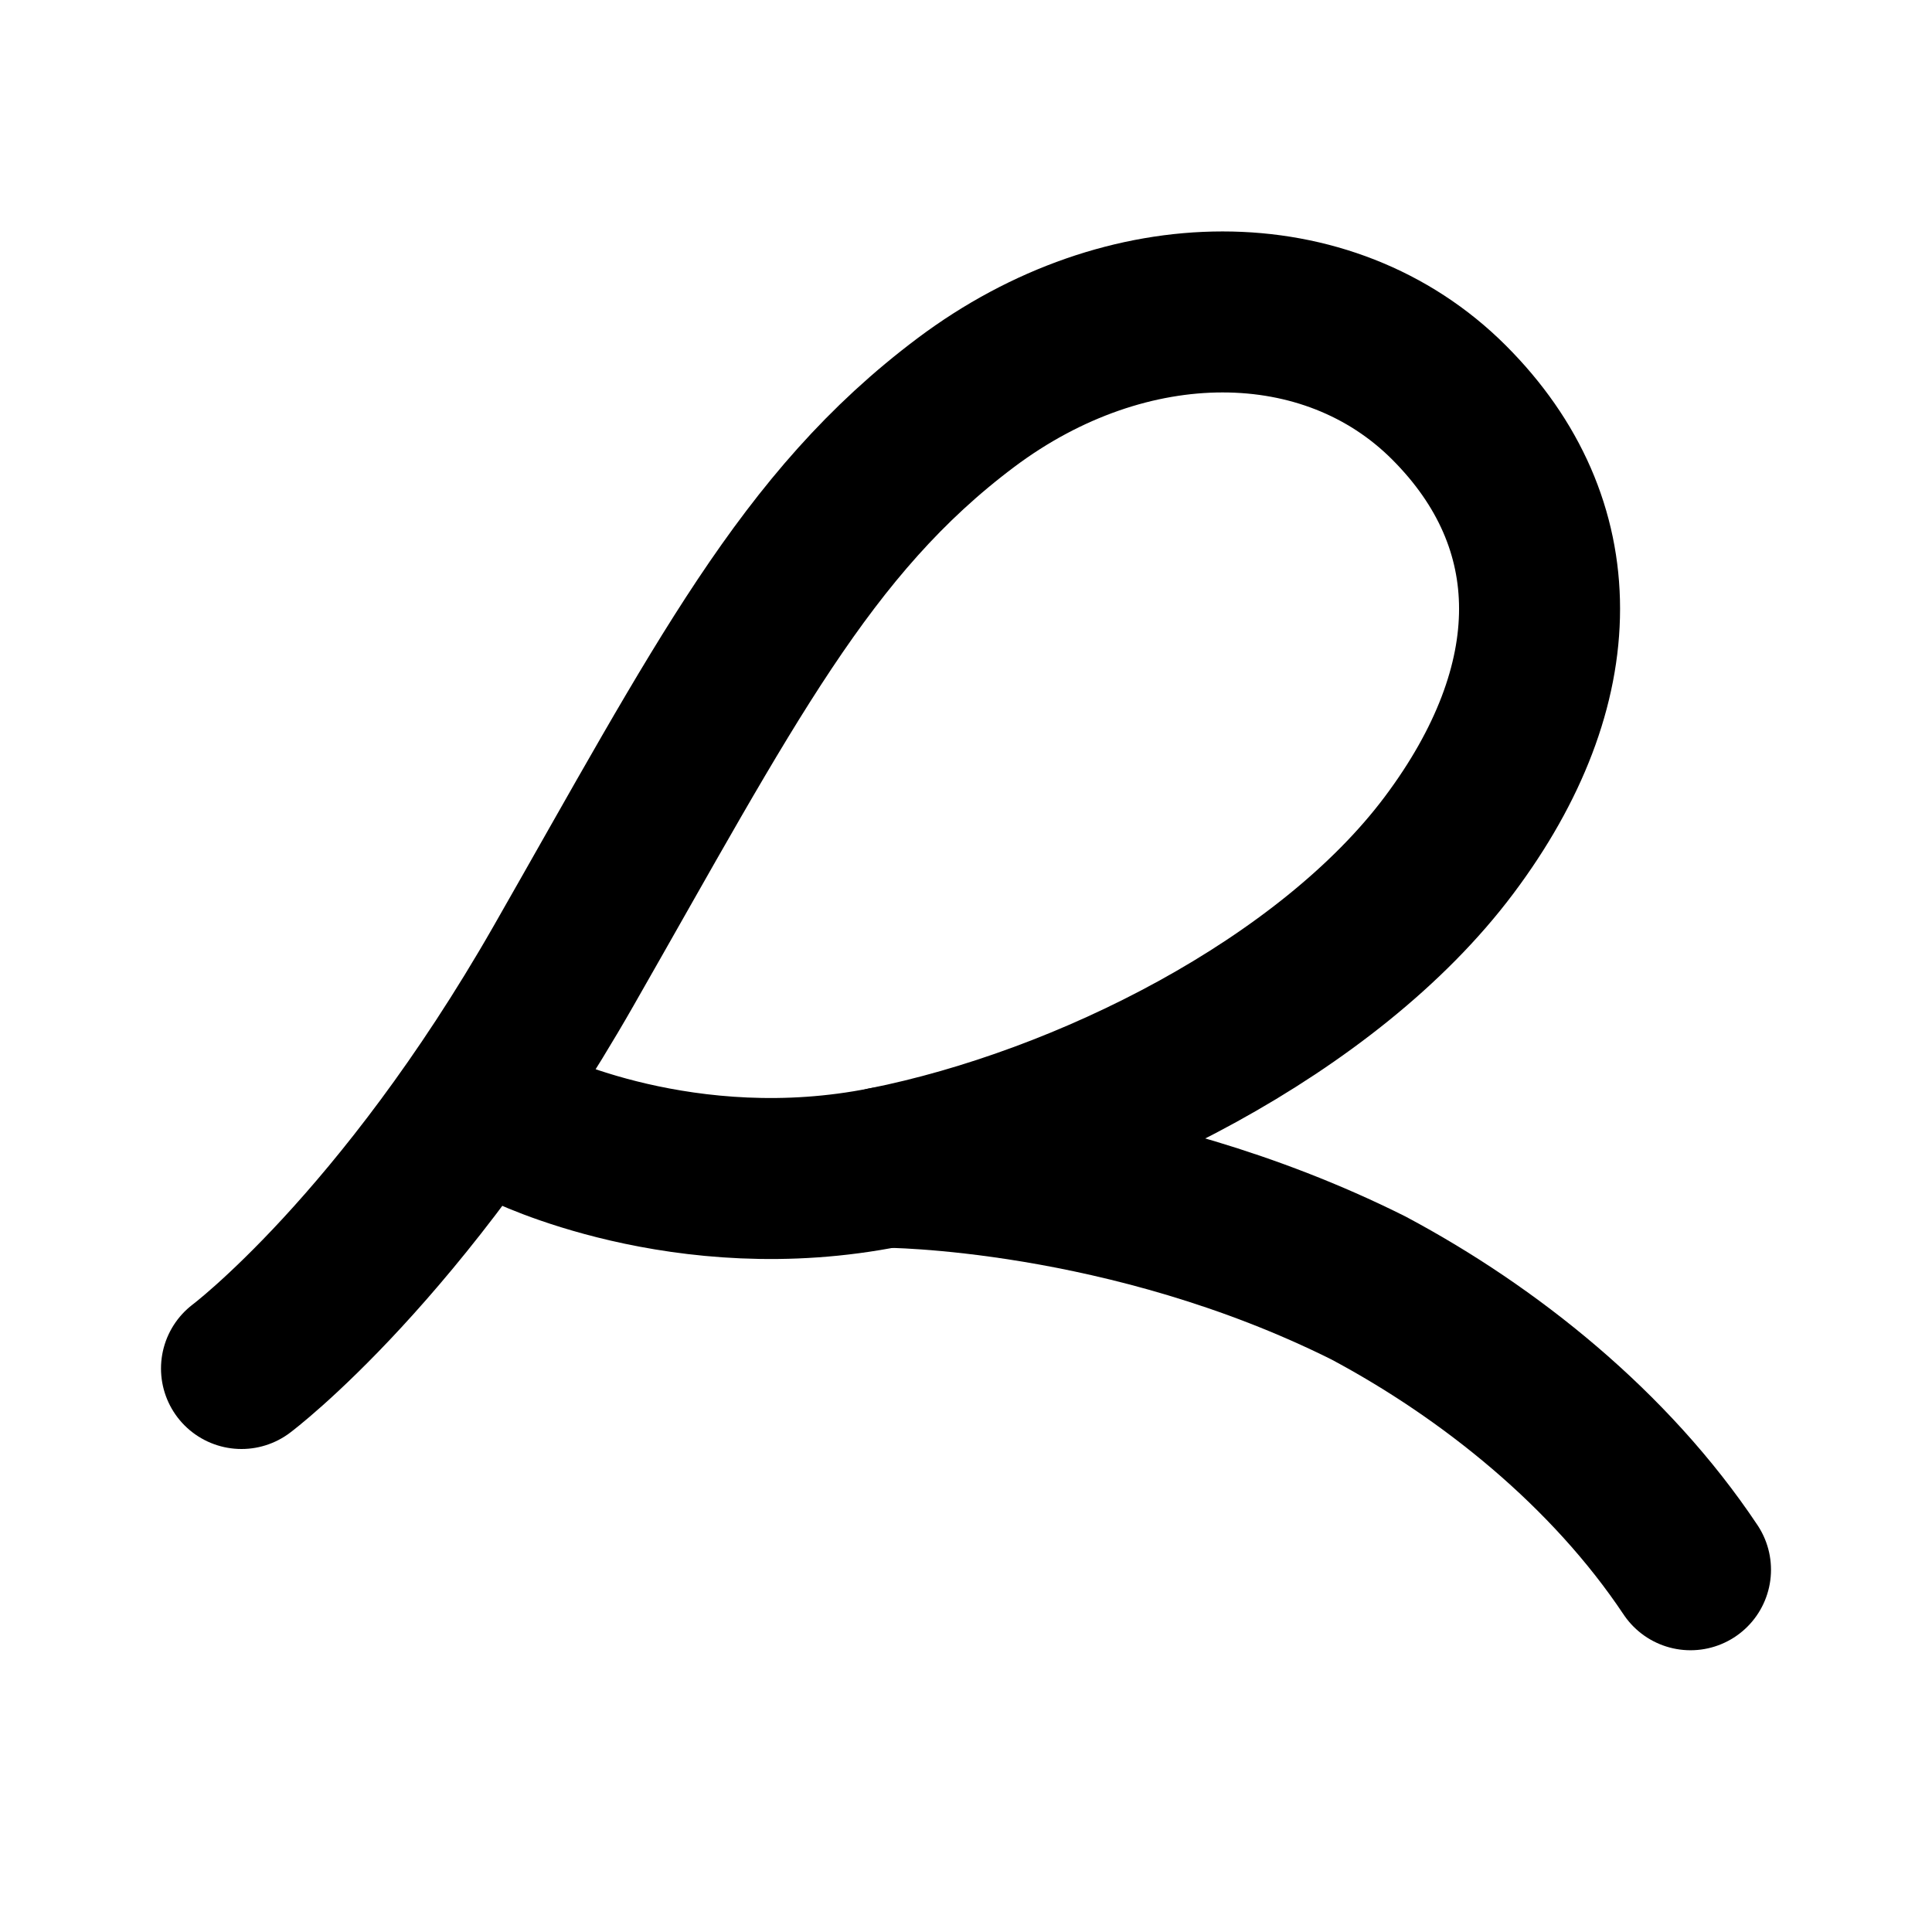
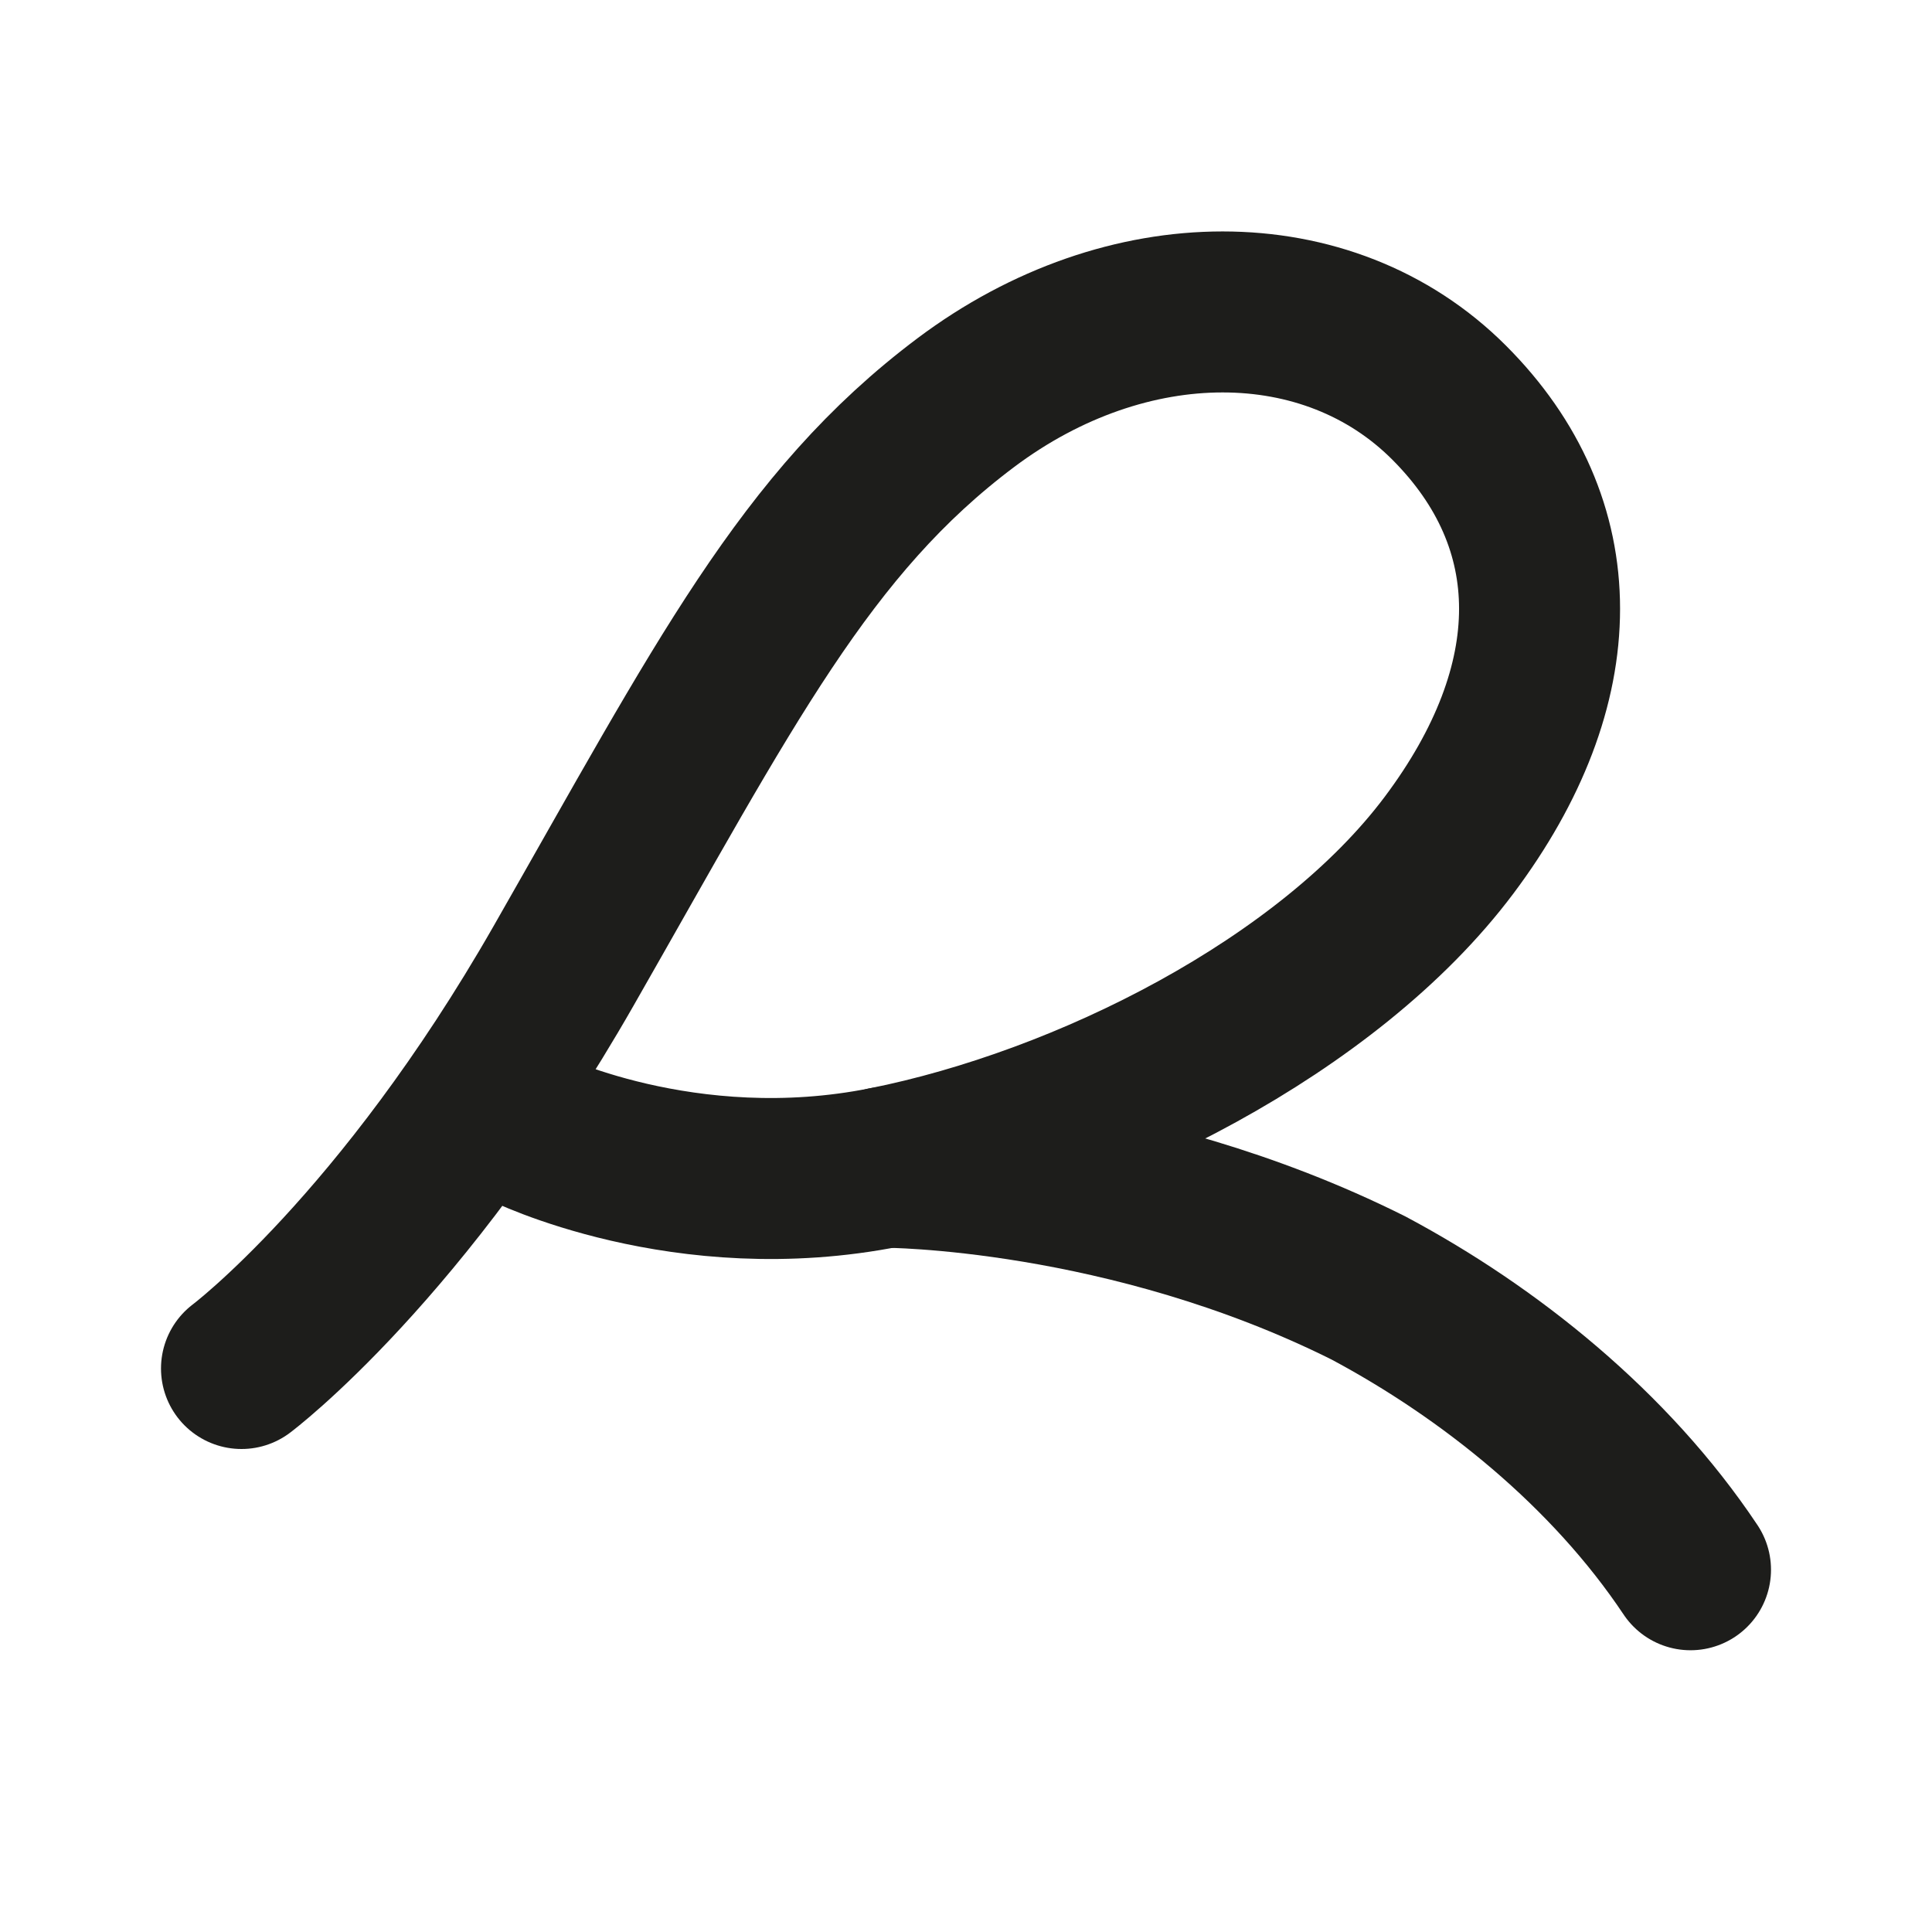
- <svg xmlns="http://www.w3.org/2000/svg" viewBox="0 0 24 24" width="24" height="24" fill="none" class="pointer-events-none size-4 select-none text-interactive-active">
-   <path d="M3 17C3 17 5 15.5 7 12C9 8.5 10 6.5 12 5C14 3.5 16.5 3.5 18 5C19.5 6.5 19.5 8.5 18 10.5C16.5 12.5 13.5 14 11 14.5C8.5 15 6.5 14 6.5 14" stroke="currentColor" stroke-width="2" stroke-linecap="round" fill="none" />
-   <path d="M11 14.5C11 14.5 14 14.5 17 16C18.5 16.8 20 18 21 19.5" stroke="currentColor" stroke-width="2" stroke-linecap="round" fill="none" />
+ <svg xmlns="http://www.w3.org/2000/svg" viewBox="0 0 24 24" width="24" height="24" fill="none" stroke="none">
+   <path d="M3 17C3 17 5 15.5 7 12C9 8.5 10 6.5 12 5C14 3.5 16.5 3.5 18 5C19.5 6.5 19.5 8.5 18 10.5C16.5 12.5 13.5 14 11 14.5C8.5 15 6.5 14 6.5 14" stroke="rgb(29, 29, 27)" stroke-width="2" stroke-linecap="round" fill="none" />
+   <path d="M11 14.5C11 14.5 14 14.5 17 16C18.5 16.8 20 18 21 19.5" stroke="rgb(29, 29, 27)" stroke-width="2" stroke-linecap="round" fill="none" />
</svg>
